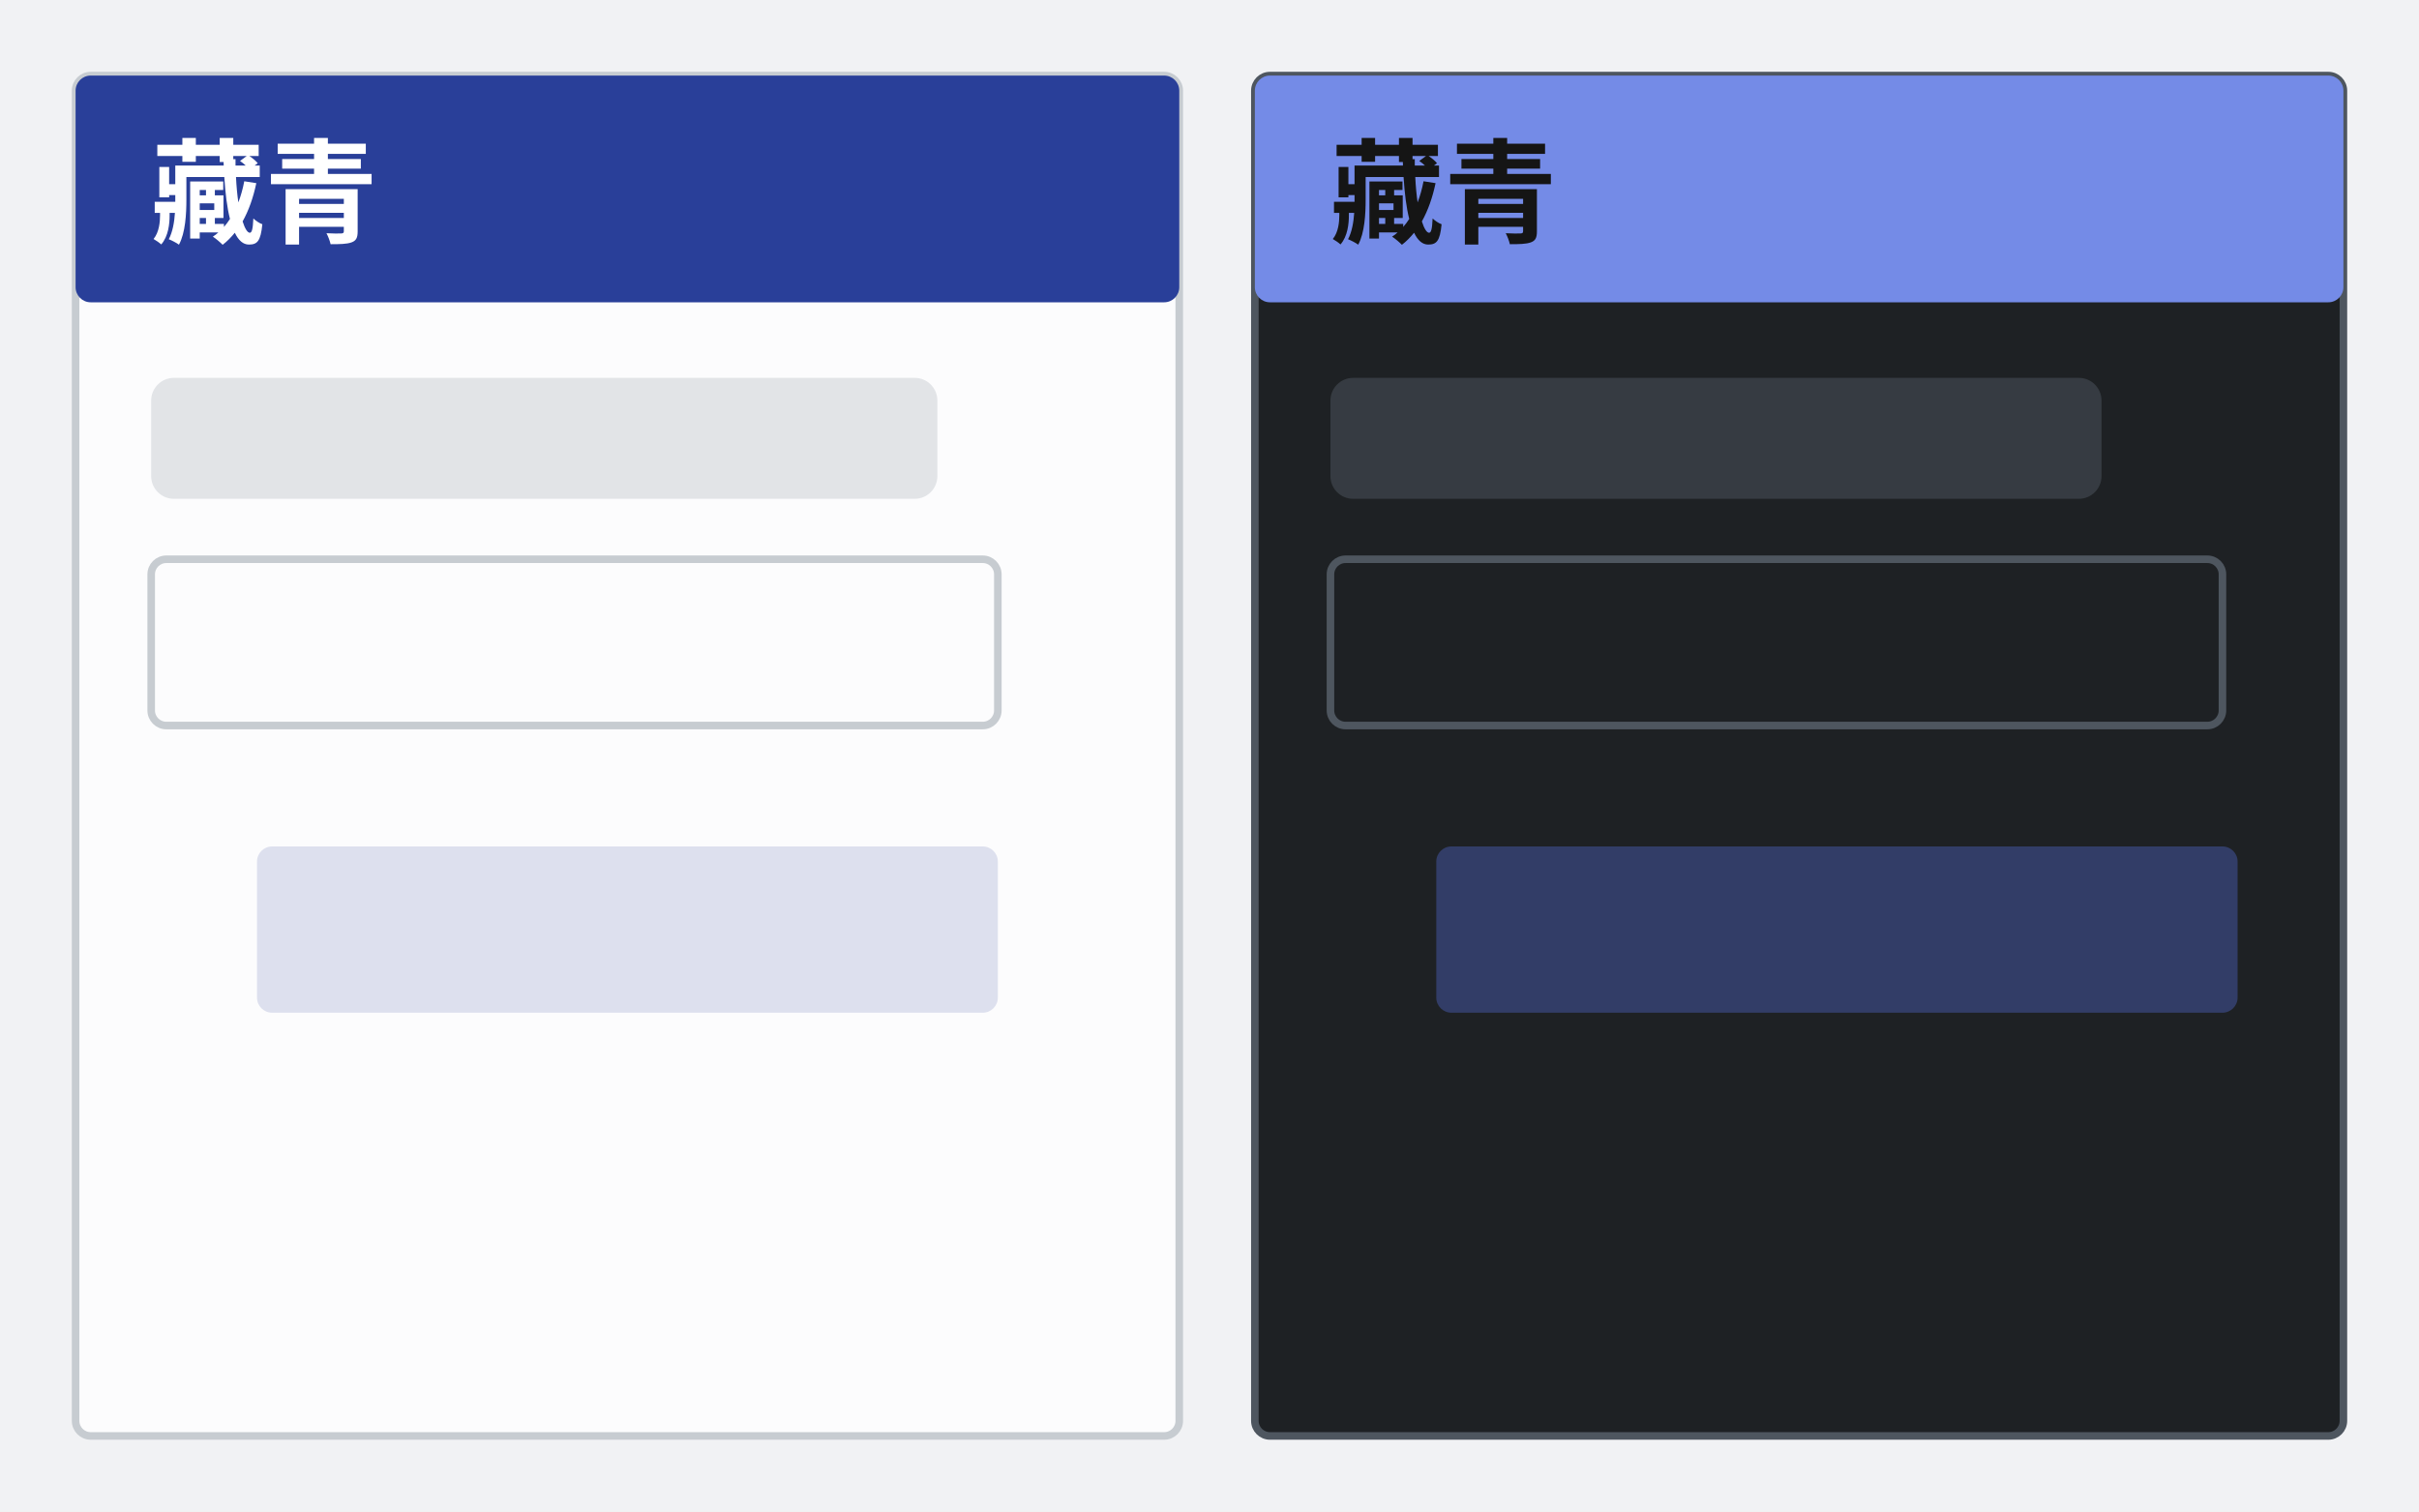
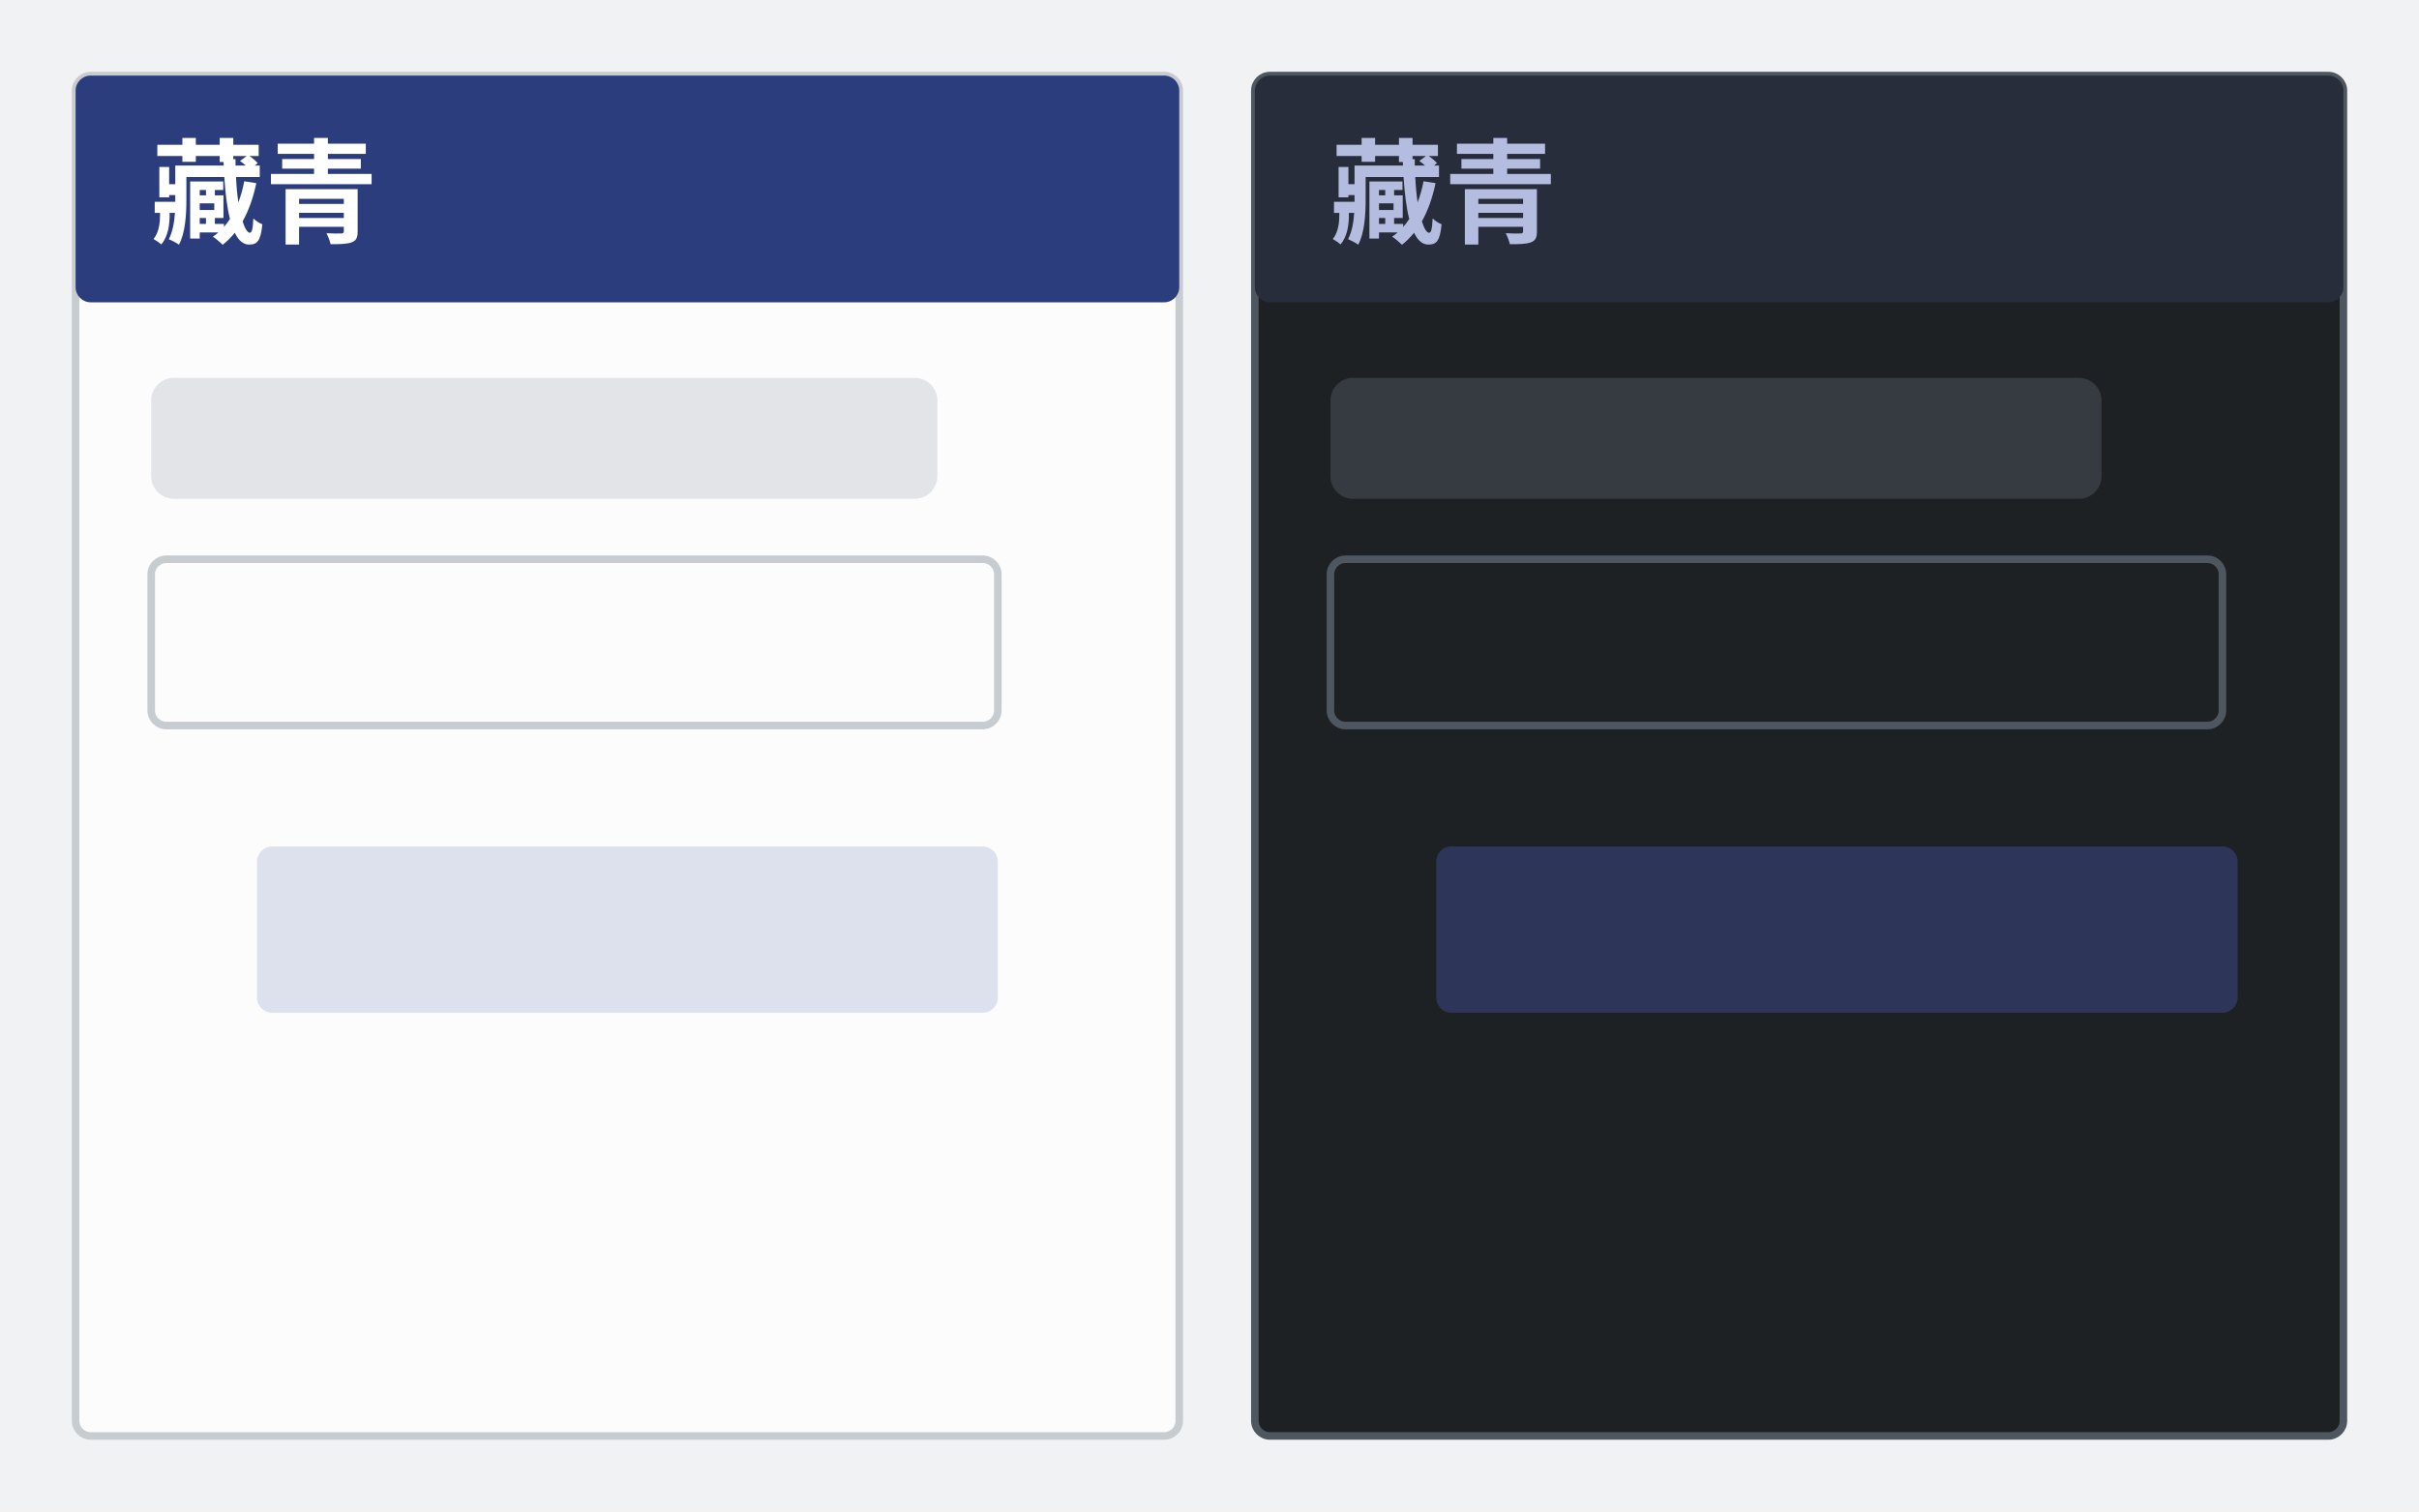
<svg xmlns="http://www.w3.org/2000/svg" width="320" height="200" viewBox="0 0 320 200">
  <rect width="320" height="200" fill="#f1f2f4" />
  <rect x="10" y="10" width="146" height="180" rx="2" fill="#fcfcfd" stroke="#c7ccd1" stroke-width="1" />
-   <rect x="10" y="10" width="146" height="30" rx="2" fill="#293f99" />
+   <rect x="10" y="10" width="146" height="30" rx="2" fill="#2c3d7d" />
  <text x="20" y="31" font-family="Arial,sans-serif" font-size="15" font-weight="bold" fill="#ffffff">藏青</text>
  <rect x="20" y="50" width="104" height="16" rx="3" fill="#c7ccd1" opacity=".5" />
  <rect x="20" y="74" width="112" height="22" rx="2" fill="#fcfcfd" stroke="#c7ccd1" />
-   <rect x="34" y="112" width="98" height="22" rx="2" fill="#dde0ee" />
+   <rect x="34" y="112" width="98" height="22" rx="2" fill="#dde1ee" />
  <rect x="166" y="10" width="144" height="180" rx="2" fill="#1e2124" stroke="#4e565f" stroke-width="1" />
-   <rect x="166" y="10" width="144" height="30" rx="2" fill="#748be7" />
-   <text x="176" y="31" font-family="Arial,sans-serif" font-size="15" font-weight="bold" fill="#151515">藏青</text>
+   <rect x="166" y="10" width="144" height="30" rx="2" fill="#282d3b" />
+   <text x="176" y="31" font-family="Arial,sans-serif" font-size="15" font-weight="bold" fill="#b4bddf">藏青</text>
  <rect x="176" y="50" width="102" height="16" rx="3" fill="#4e565f" opacity=".5" />
  <rect x="176" y="74" width="118" height="22" rx="2" fill="#1e2124" stroke="#4e565f" />
-   <rect x="190" y="112" width="106" height="22" rx="2" fill="#323d67" />
+   <rect x="190" y="112" width="106" height="22" rx="2" fill="#2d3658" />
</svg>
